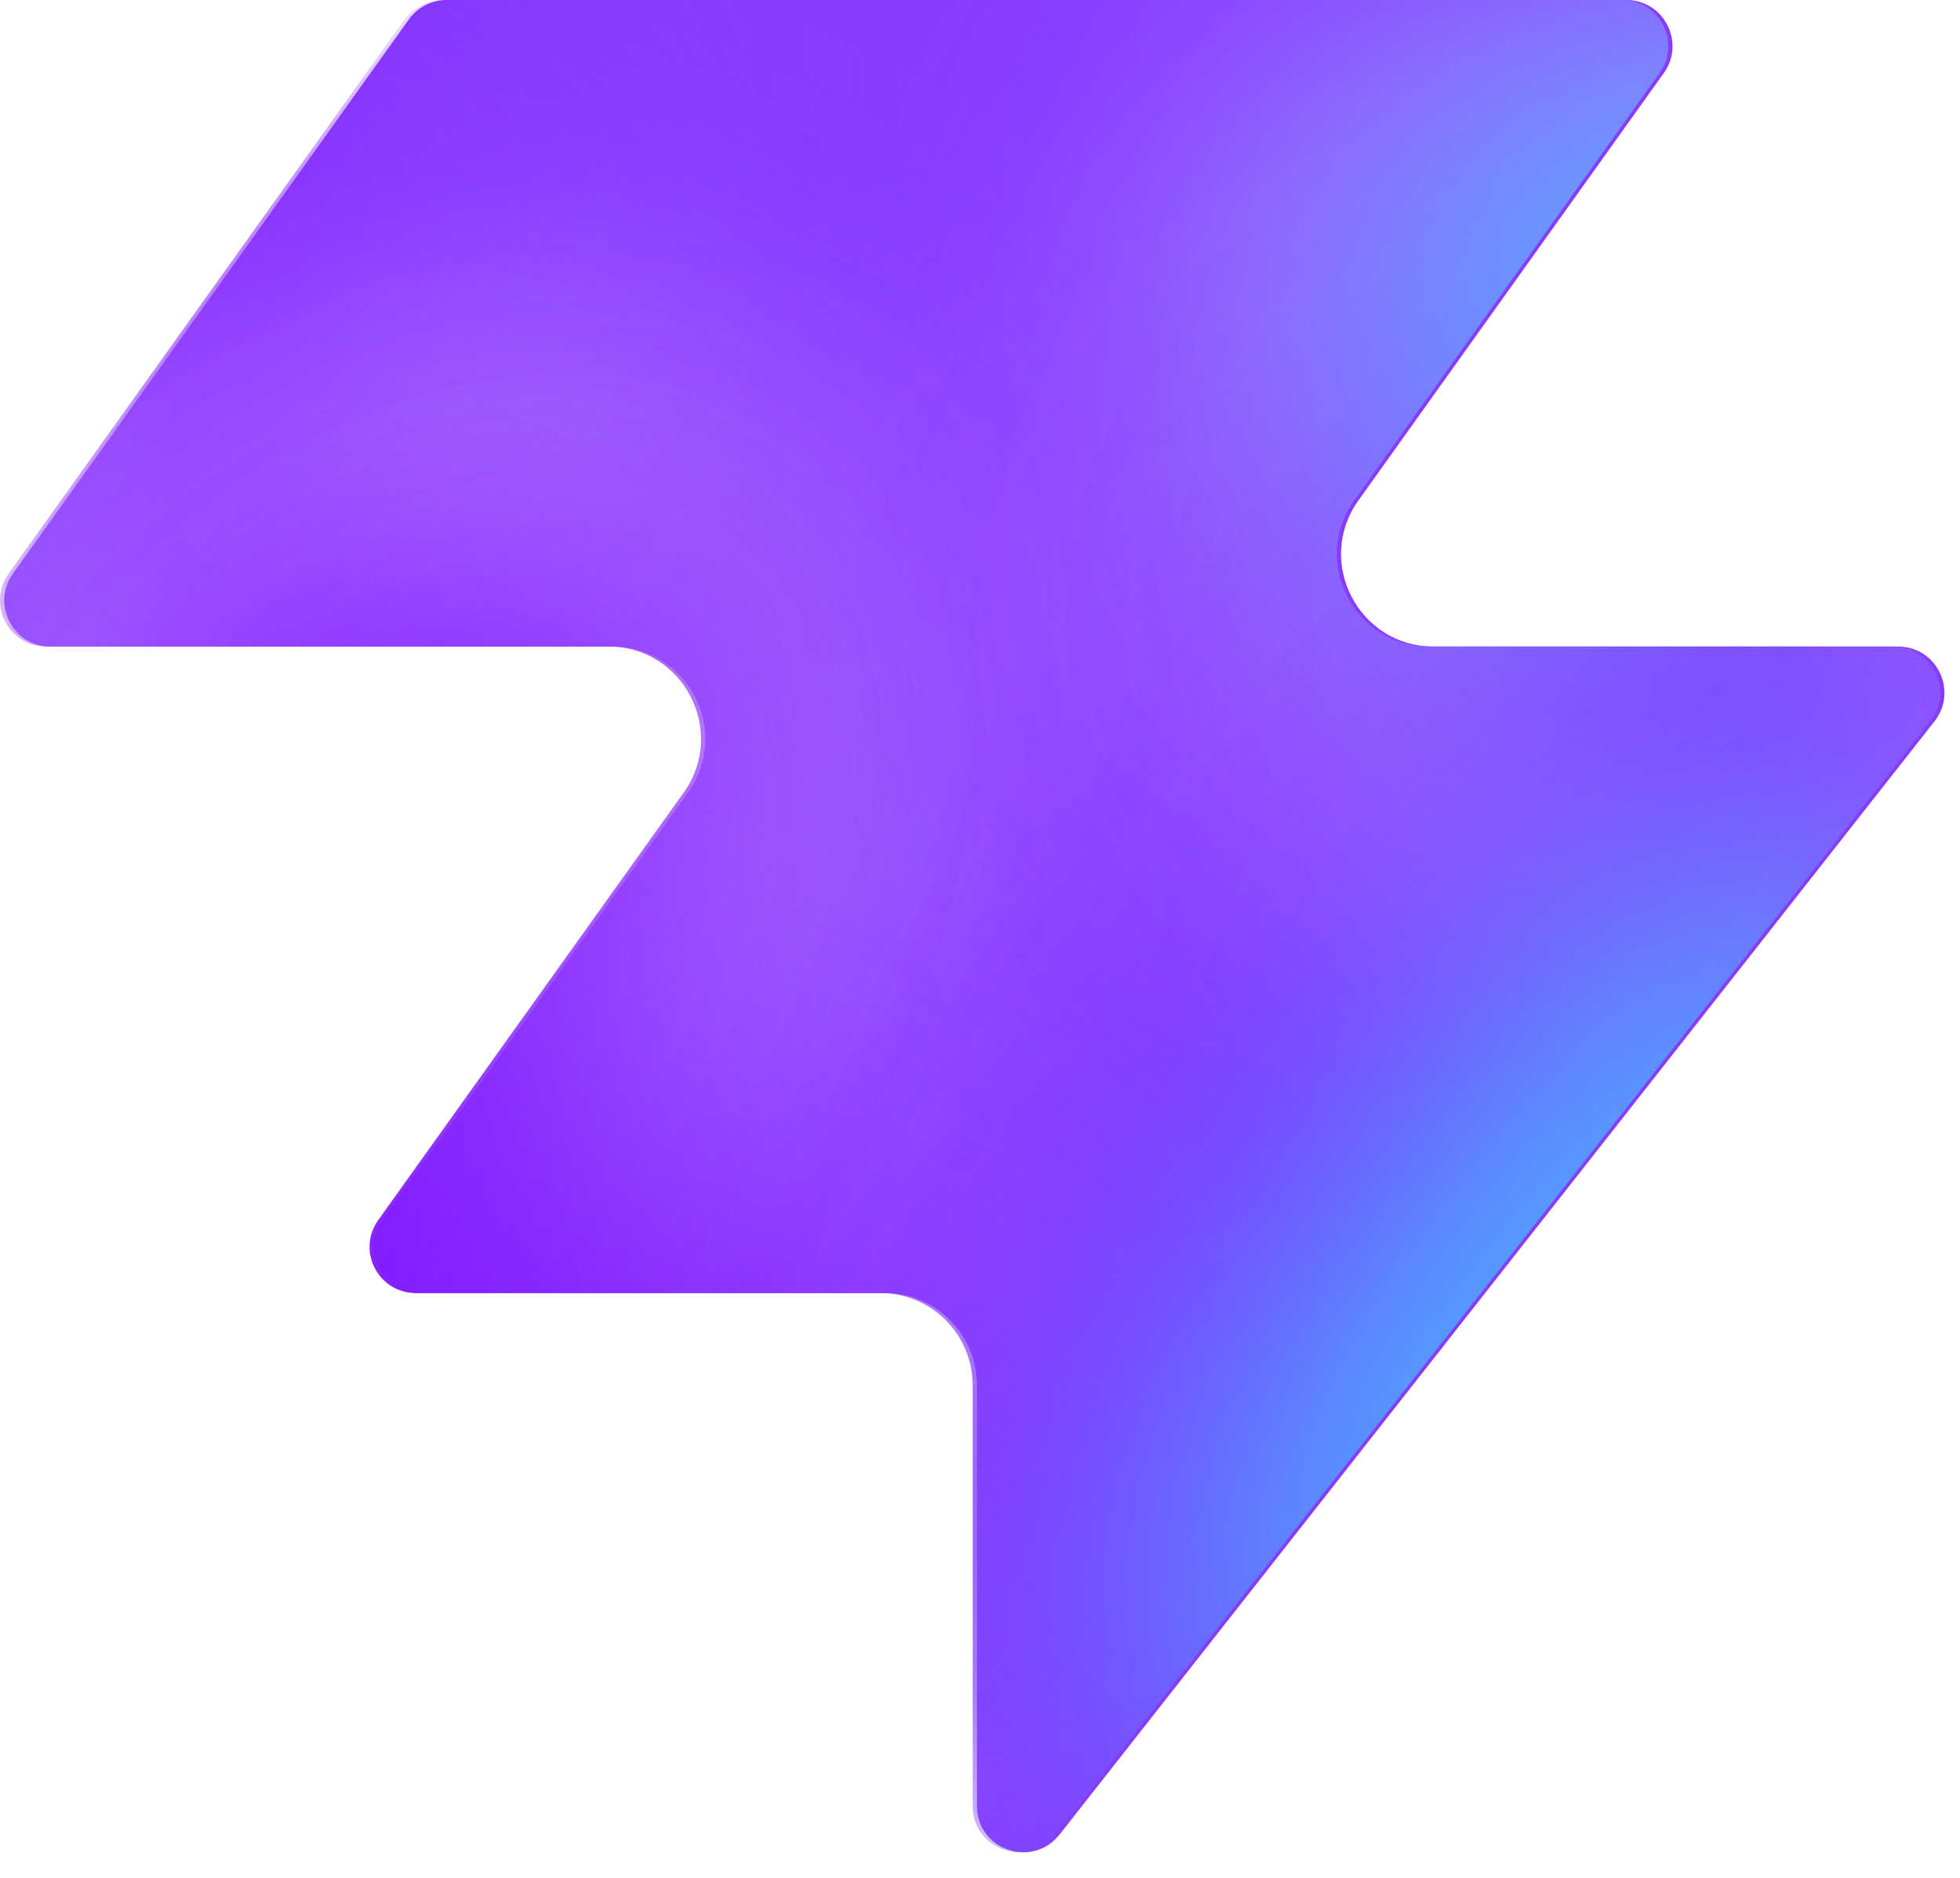
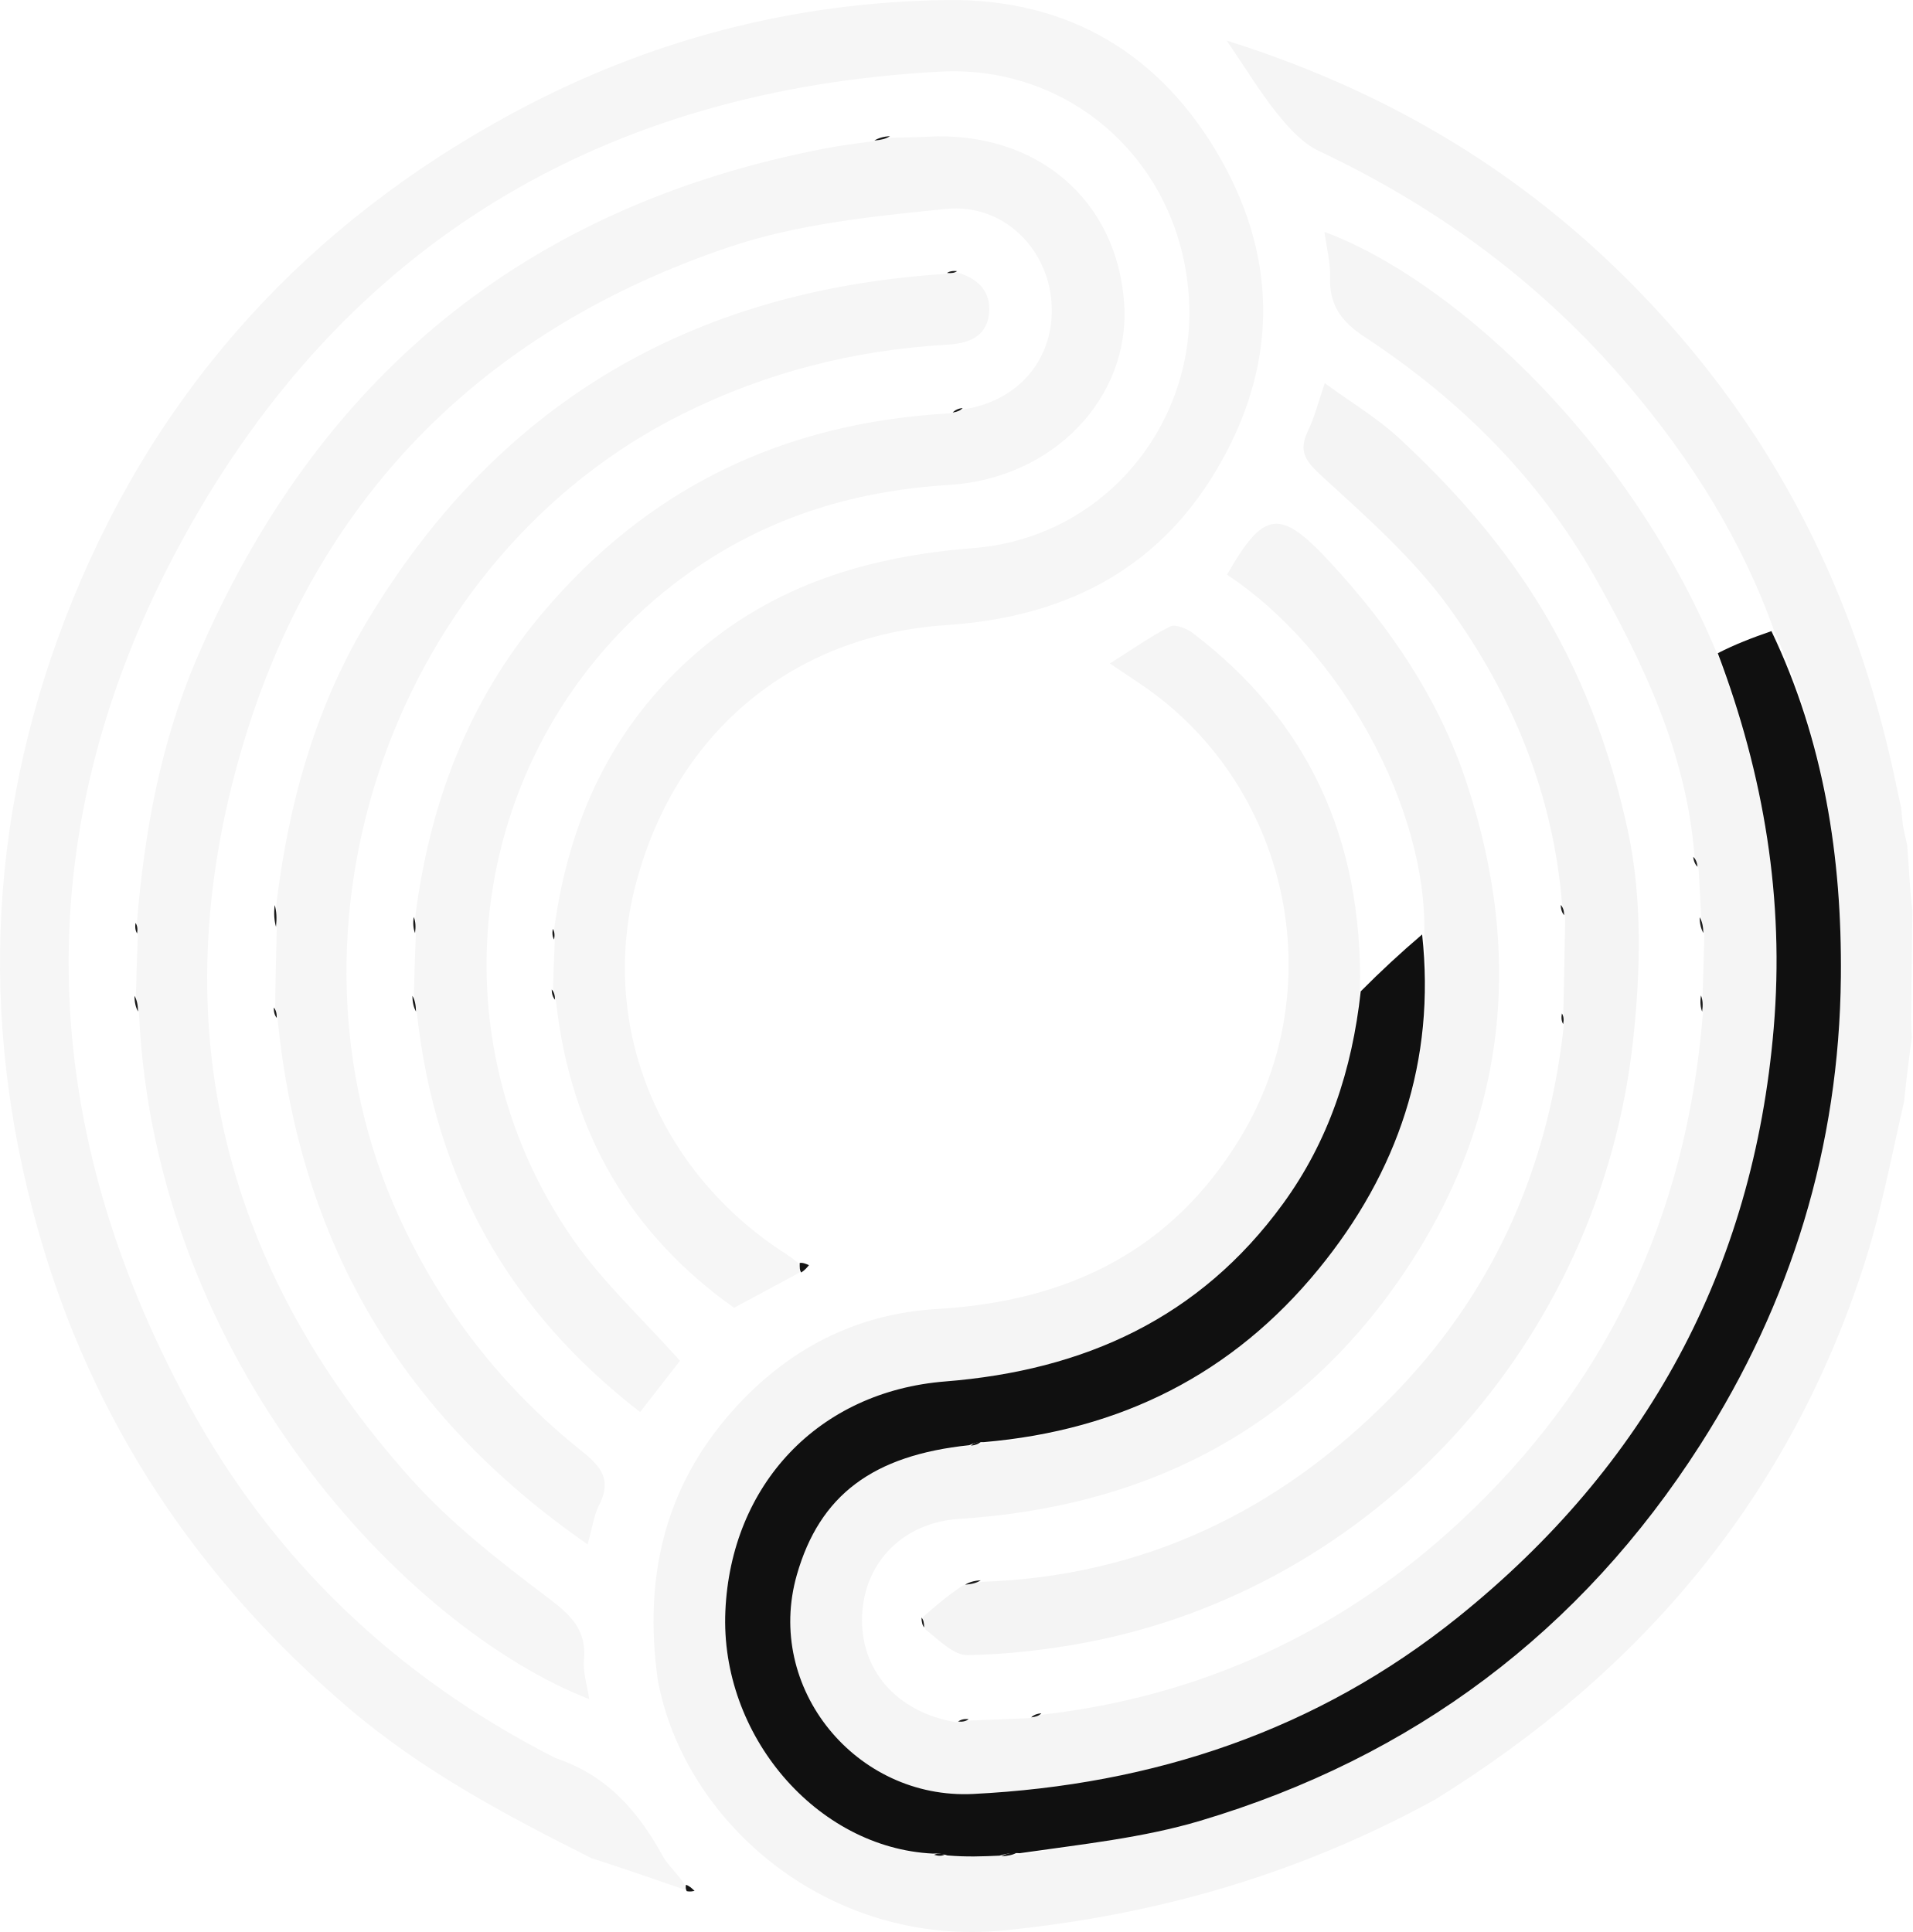
- <svg xmlns="http://www.w3.org/2000/svg" width="48" height="46" fill="none" viewBox="0 0 48 46">
-   <path fill="#863bff" d="M25.946 44.938c-.664.845-2.021.375-2.021-.698V33.937a2.26 2.26 0 0 0-2.262-2.262H10.287c-.92 0-1.456-1.04-.92-1.788l7.48-10.471c1.07-1.497 0-3.578-1.842-3.578H1.237c-.92 0-1.456-1.04-.92-1.788L10.013.474c.214-.297.556-.474.92-.474h28.894c.92 0 1.456 1.04.92 1.788l-7.48 10.471c-1.07 1.498 0 3.579 1.842 3.579h11.377c.943 0 1.473 1.088.89 1.83L25.947 44.94z" style="fill:#863bff;fill:color(display-p3 .525 .23 1);fill-opacity:1" />
-   <mask id="a" width="48" height="46" x="0" y="0" maskUnits="userSpaceOnUse" style="mask-type:alpha">
-     <path fill="#000" d="M25.842 44.938c-.664.844-2.021.375-2.021-.698V33.937a2.26 2.26 0 0 0-2.262-2.262H10.183c-.92 0-1.456-1.04-.92-1.788l7.48-10.471c1.07-1.498 0-3.579-1.842-3.579H1.133c-.92 0-1.456-1.04-.92-1.787L9.91.473c.214-.297.556-.474.92-.474h28.894c.92 0 1.456 1.04.92 1.788l-7.48 10.471c-1.07 1.498 0 3.578 1.842 3.578h11.377c.943 0 1.473 1.088.89 1.832L25.843 44.94z" style="fill:#000;fill-opacity:1" />
-   </mask>
-   <g mask="url(#a)">
-     <g filter="url(#b)">
-       <ellipse cx="5.508" cy="14.704" fill="#ede6ff" rx="5.508" ry="14.704" style="fill:#ede6ff;fill:color(display-p3 .927 .903 1);fill-opacity:1" transform="matrix(.00324 1 1 -.00324 -4.47 31.516)" />
-     </g>
-     <g filter="url(#c)">
-       <ellipse cx="10.399" cy="29.851" fill="#ede6ff" rx="10.399" ry="29.851" style="fill:#ede6ff;fill:color(display-p3 .927 .903 1);fill-opacity:1" transform="matrix(.00324 1 1 -.00324 -39.328 7.883)" />
-     </g>
-     <g filter="url(#d)">
-       <ellipse cx="5.508" cy="30.487" fill="#7e14ff" rx="5.508" ry="30.487" style="fill:#7e14ff;fill:color(display-p3 .492 .077 1);fill-opacity:1" transform="rotate(89.814 -25.913 -14.639)scale(1 -1)" />
-     </g>
-     <g filter="url(#e)">
-       <ellipse cx="5.508" cy="30.599" fill="#7e14ff" rx="5.508" ry="30.599" style="fill:#7e14ff;fill:color(display-p3 .492 .077 1);fill-opacity:1" transform="rotate(89.814 -32.644 -3.334)scale(1 -1)" />
-     </g>
-     <g filter="url(#f)">
-       <ellipse cx="5.508" cy="30.599" fill="#7e14ff" rx="5.508" ry="30.599" style="fill:#7e14ff;fill:color(display-p3 .492 .077 1);fill-opacity:1" transform="matrix(.00324 1 1 -.00324 -34.34 30.47)" />
-     </g>
-     <g filter="url(#g)">
-       <ellipse cx="14.072" cy="22.078" fill="#ede6ff" rx="14.072" ry="22.078" style="fill:#ede6ff;fill:color(display-p3 .927 .903 1);fill-opacity:1" transform="rotate(93.35 24.506 48.493)scale(-1 1)" />
-     </g>
-     <g filter="url(#h)">
-       <ellipse cx="3.47" cy="21.501" fill="#7e14ff" rx="3.47" ry="21.501" style="fill:#7e14ff;fill:color(display-p3 .492 .077 1);fill-opacity:1" transform="rotate(89.009 28.708 47.59)scale(-1 1)" />
-     </g>
-     <g filter="url(#i)">
-       <ellipse cx="3.47" cy="21.501" fill="#7e14ff" rx="3.47" ry="21.501" style="fill:#7e14ff;fill:color(display-p3 .492 .077 1);fill-opacity:1" transform="rotate(89.009 28.708 47.59)scale(-1 1)" />
-     </g>
-     <g filter="url(#j)">
-       <ellipse cx=".387" cy="8.972" fill="#7e14ff" rx="4.407" ry="29.108" style="fill:#7e14ff;fill:color(display-p3 .492 .077 1);fill-opacity:1" transform="rotate(39.51 .387 8.972)" />
-     </g>
-     <g filter="url(#k)">
-       <ellipse cx="47.523" cy="-6.092" fill="#7e14ff" rx="4.407" ry="29.108" style="fill:#7e14ff;fill:color(display-p3 .492 .077 1);fill-opacity:1" transform="rotate(37.892 47.523 -6.092)" />
-     </g>
-     <g filter="url(#l)">
-       <ellipse cx="41.412" cy="6.333" fill="#47bfff" rx="5.971" ry="9.665" style="fill:#47bfff;fill:color(display-p3 .28 .748 1);fill-opacity:1" transform="rotate(37.892 41.412 6.333)" />
-     </g>
-     <g filter="url(#m)">
-       <ellipse cx="-1.879" cy="38.332" fill="#7e14ff" rx="4.407" ry="29.108" style="fill:#7e14ff;fill:color(display-p3 .492 .077 1);fill-opacity:1" transform="rotate(37.892 -1.88 38.332)" />
-     </g>
-     <g filter="url(#n)">
-       <ellipse cx="-1.879" cy="38.332" fill="#7e14ff" rx="4.407" ry="29.108" style="fill:#7e14ff;fill:color(display-p3 .492 .077 1);fill-opacity:1" transform="rotate(37.892 -1.88 38.332)" />
-     </g>
-     <g filter="url(#o)">
-       <ellipse cx="35.651" cy="29.907" fill="#7e14ff" rx="4.407" ry="29.108" style="fill:#7e14ff;fill:color(display-p3 .492 .077 1);fill-opacity:1" transform="rotate(37.892 35.651 29.907)" />
-     </g>
-     <g filter="url(#p)">
-       <ellipse cx="38.418" cy="32.4" fill="#47bfff" rx="5.971" ry="15.297" style="fill:#47bfff;fill:color(display-p3 .28 .748 1);fill-opacity:1" transform="rotate(37.892 38.418 32.4)" />
-     </g>
-   </g>
-   <defs>
-     <filter id="b" width="60.045" height="41.654" x="-19.77" y="16.149" color-interpolation-filters="sRGB" filterUnits="userSpaceOnUse">
-       <feFlood flood-opacity="0" result="BackgroundImageFix" />
-       <feBlend in="SourceGraphic" in2="BackgroundImageFix" result="shape" />
-       <feGaussianBlur result="effect1_foregroundBlur_2002_17158" stdDeviation="7.659" />
-     </filter>
-     <filter id="c" width="90.34" height="51.437" x="-54.613" y="-7.533" color-interpolation-filters="sRGB" filterUnits="userSpaceOnUse">
-       <feFlood flood-opacity="0" result="BackgroundImageFix" />
-       <feBlend in="SourceGraphic" in2="BackgroundImageFix" result="shape" />
-       <feGaussianBlur result="effect1_foregroundBlur_2002_17158" stdDeviation="7.659" />
-     </filter>
-     <filter id="d" width="79.355" height="29.4" x="-49.64" y="2.03" color-interpolation-filters="sRGB" filterUnits="userSpaceOnUse">
-       <feFlood flood-opacity="0" result="BackgroundImageFix" />
-       <feBlend in="SourceGraphic" in2="BackgroundImageFix" result="shape" />
-       <feGaussianBlur result="effect1_foregroundBlur_2002_17158" stdDeviation="4.596" />
-     </filter>
-     <filter id="e" width="79.579" height="29.4" x="-45.045" y="20.029" color-interpolation-filters="sRGB" filterUnits="userSpaceOnUse">
-       <feFlood flood-opacity="0" result="BackgroundImageFix" />
-       <feBlend in="SourceGraphic" in2="BackgroundImageFix" result="shape" />
-       <feGaussianBlur result="effect1_foregroundBlur_2002_17158" stdDeviation="4.596" />
-     </filter>
-     <filter id="f" width="79.579" height="29.4" x="-43.513" y="21.178" color-interpolation-filters="sRGB" filterUnits="userSpaceOnUse">
-       <feFlood flood-opacity="0" result="BackgroundImageFix" />
-       <feBlend in="SourceGraphic" in2="BackgroundImageFix" result="shape" />
-       <feGaussianBlur result="effect1_foregroundBlur_2002_17158" stdDeviation="4.596" />
-     </filter>
-     <filter id="g" width="74.749" height="58.852" x="15.756" y="-17.901" color-interpolation-filters="sRGB" filterUnits="userSpaceOnUse">
-       <feFlood flood-opacity="0" result="BackgroundImageFix" />
-       <feBlend in="SourceGraphic" in2="BackgroundImageFix" result="shape" />
-       <feGaussianBlur result="effect1_foregroundBlur_2002_17158" stdDeviation="7.659" />
-     </filter>
-     <filter id="h" width="61.377" height="25.362" x="23.548" y="2.284" color-interpolation-filters="sRGB" filterUnits="userSpaceOnUse">
-       <feFlood flood-opacity="0" result="BackgroundImageFix" />
-       <feBlend in="SourceGraphic" in2="BackgroundImageFix" result="shape" />
-       <feGaussianBlur result="effect1_foregroundBlur_2002_17158" stdDeviation="4.596" />
-     </filter>
-     <filter id="i" width="61.377" height="25.362" x="23.548" y="2.284" color-interpolation-filters="sRGB" filterUnits="userSpaceOnUse">
-       <feFlood flood-opacity="0" result="BackgroundImageFix" />
-       <feBlend in="SourceGraphic" in2="BackgroundImageFix" result="shape" />
-       <feGaussianBlur result="effect1_foregroundBlur_2002_17158" stdDeviation="4.596" />
-     </filter>
-     <filter id="j" width="56.045" height="63.649" x="-27.636" y="-22.853" color-interpolation-filters="sRGB" filterUnits="userSpaceOnUse">
-       <feFlood flood-opacity="0" result="BackgroundImageFix" />
-       <feBlend in="SourceGraphic" in2="BackgroundImageFix" result="shape" />
-       <feGaussianBlur result="effect1_foregroundBlur_2002_17158" stdDeviation="4.596" />
-     </filter>
-     <filter id="k" width="54.814" height="64.646" x="20.116" y="-38.415" color-interpolation-filters="sRGB" filterUnits="userSpaceOnUse">
-       <feFlood flood-opacity="0" result="BackgroundImageFix" />
-       <feBlend in="SourceGraphic" in2="BackgroundImageFix" result="shape" />
-       <feGaussianBlur result="effect1_foregroundBlur_2002_17158" stdDeviation="4.596" />
-     </filter>
-     <filter id="l" width="33.541" height="35.313" x="24.641" y="-11.323" color-interpolation-filters="sRGB" filterUnits="userSpaceOnUse">
-       <feFlood flood-opacity="0" result="BackgroundImageFix" />
-       <feBlend in="SourceGraphic" in2="BackgroundImageFix" result="shape" />
-       <feGaussianBlur result="effect1_foregroundBlur_2002_17158" stdDeviation="4.596" />
-     </filter>
-     <filter id="m" width="54.814" height="64.646" x="-29.286" y="6.009" color-interpolation-filters="sRGB" filterUnits="userSpaceOnUse">
-       <feFlood flood-opacity="0" result="BackgroundImageFix" />
-       <feBlend in="SourceGraphic" in2="BackgroundImageFix" result="shape" />
-       <feGaussianBlur result="effect1_foregroundBlur_2002_17158" stdDeviation="4.596" />
-     </filter>
-     <filter id="n" width="54.814" height="64.646" x="-29.286" y="6.009" color-interpolation-filters="sRGB" filterUnits="userSpaceOnUse">
-       <feFlood flood-opacity="0" result="BackgroundImageFix" />
-       <feBlend in="SourceGraphic" in2="BackgroundImageFix" result="shape" />
-       <feGaussianBlur result="effect1_foregroundBlur_2002_17158" stdDeviation="4.596" />
-     </filter>
-     <filter id="o" width="54.814" height="64.646" x="8.244" y="-2.416" color-interpolation-filters="sRGB" filterUnits="userSpaceOnUse">
-       <feFlood flood-opacity="0" result="BackgroundImageFix" />
-       <feBlend in="SourceGraphic" in2="BackgroundImageFix" result="shape" />
-       <feGaussianBlur result="effect1_foregroundBlur_2002_17158" stdDeviation="4.596" />
-     </filter>
-     <filter id="p" width="39.409" height="43.623" x="18.713" y="10.588" color-interpolation-filters="sRGB" filterUnits="userSpaceOnUse">
-       <feFlood flood-opacity="0" result="BackgroundImageFix" />
-       <feBlend in="SourceGraphic" in2="BackgroundImageFix" result="shape" />
-       <feGaussianBlur result="effect1_foregroundBlur_2002_17158" stdDeviation="4.596" />
-     </filter>
-   </defs>
+ <svg xmlns="http://www.w3.org/2000/svg" version="1.1" id="Layer_1" x="0px" y="0px" enable-background="new 0 0 368 363" xml:space="preserve" viewBox="26.58 19.31 316.48 319.78">
+   <path fill="none" opacity="1" stroke="none" d=" M118,364   C79.017,364 40.033,364 1.025,364   C1.025,243.068 1.025,122.136 1.025,1.102   C123.547,1.102 246.093,1.102 369,1.102   C369,61.354 369,121.708 368.653,182.576   C363.654,186.441 359.015,189.812 354.347,193.141   C350.171,196.119 345.962,199.051 341.695,201.587   C342.07,197.78 342.517,194.39 343.288,190.943   C343.428,189.924 343.245,188.962 342.964,187.54   C342.933,181.387 342.999,175.694 343.386,169.936   C343.462,168.914 343.217,167.957 342.842,166.578   C342.537,163.824 342.364,161.494 342.534,159.022   C342.518,157.923 342.159,156.964 341.601,155.754   C341.339,154.67 341.274,153.836 341.524,152.924   C341.506,151.898 341.174,150.951 340.634,149.665   C334.516,120.345 322.236,94.569 302.388,72.426   C282.668,50.426 258.834,35.208 229.583,26.029   C232.953,30.957 235.252,34.79 238.038,38.229   C239.938,40.575 242.195,43.055 244.845,44.303   C264.716,53.669 281.951,66.433 296.155,83.207   C306.437,95.349 314.827,108.641 319.731,123.771   C316.477,124.9 313.674,125.976 310.621,126.807   C295.122,90.314 265.324,64.857 245.761,57.696   C246.105,60.267 246.769,62.731 246.69,65.172   C246.54,69.813 248.556,72.55 252.45,75.106   C268.143,85.411 281.286,98.461 290.527,114.846   C298.624,129.201 305.682,144.13 306.794,161.132   C306.858,161.855 307.131,162.445 307.578,163.448   C307.867,166.229 307.984,168.598 307.856,171.128   C307.856,172.205 308.101,173.121 308.495,174.468   C308.544,177.921 308.442,180.943 308.074,184.076   C307.9,185.133 307.993,186.079 308.191,187.46   C305.658,220.891 292.306,248.818 268.064,271.295   C248.591,289.351 225.54,300.086 198.913,302.897   C198.179,302.937 197.573,303.201 196.533,303.597   C193.076,303.851 190.054,303.975 186.885,303.864   C186.15,303.781 185.563,303.931 184.586,304.179   C174.854,302.673 168.855,295.601 169.252,286.659   C169.641,277.862 176.057,271.306 185.324,270.712   C215.529,268.775 240.331,256.561 257.85,231.563   C275.742,206.032 279.061,178.217 269.205,148.624   C264.599,134.796 256.65,123.205 246.953,112.639   C238.43,103.353 235.786,103.681 229.639,114.432   C248.411,126.815 262.79,153.018 261.926,173.981   C258.35,177.031 255.129,180.016 251.797,182.549   C252.046,158.206 243.141,138.714 224.03,124.134   C223.012,123.358 221.098,122.562 220.224,123.004   C216.886,124.694 213.804,126.888 210.253,129.128   C212.221,130.45 213.705,131.45 215.192,132.445   C239.745,148.869 247.165,182.246 231.904,207.528   C220.483,226.449 203.213,234.714 181.648,235.972   C168.135,236.76 156.783,242.697 147.735,252.902   C136.469,265.605 133.109,280.518 134.809,297.016   C130.675,297.674 131.79,300.611 132.28,302.53   C133.962,309.126 134.117,309.125 127.449,308.972   C125.811,308.934 124.138,308.23 122.56,308.437   C121.273,308.606 120.104,309.678 118.52,310.306   C92.081,296.874 71.7,277.366 57.763,251.702   C31.99,204.246 30.976,155.674 56.894,108.418   C83.677,59.585 126.448,34.1 182.233,31.166   C204.294,30.006 222.616,46.876 223.386,69.809   C224.058,89.86 209.224,108.346 187.557,110.042   C170.534,111.375 154.904,115.999 141.755,127.439   C127.871,139.517 120.754,155.031 118.07,173.061   C117.924,173.777 118.011,174.404 118.201,175.463   C118.236,178.252 118.169,180.608 117.886,183.087   C117.881,183.816 118.093,184.423 118.473,185.441   C121.086,206.974 130.986,223.629 148.055,235.776   C151.92,233.695 155.396,231.823 159.173,229.933   C159.802,229.515 160.129,229.115 160.456,228.716   C159.939,228.489 159.421,228.262 158.569,227.97   C157.678,227.538 157.126,227.166 156.566,226.806   C135.701,213.393 125.82,189.407 131.635,166.286   C137.98,141.06 157.345,124.485 183.169,122.777   C202.233,121.515 217.686,114.042 227.68,97.45   C237.873,80.525 238.339,62.798 228.594,45.617   C218.8,28.349 203.486,19.086 183.425,19.319   C158.018,19.615 133.933,25.908 111.571,37.96   C77.795,56.164 53.099,83.016 38.627,118.543   C24.804,152.477 22.873,187.4 32.864,222.853   C41.818,254.623 59.324,280.74 84.339,302.078   C96.363,312.335 110.13,319.686 124.044,327.247   C124.669,331.073 125.46,334.483 125.831,337.939   C125.946,339.012 124.921,340.208 124.412,341.345   C123.028,344.436 119.658,348.542 120.624,350.428   C123.583,356.206 119.003,359.582 118,364  M71.763,169.244   C71.868,170.504 71.974,171.765 72.314,173.923   C72.247,177.936 72.179,181.949 71.679,186.198   C71.865,186.809 72.05,187.42 72.566,188.872   C76.269,225.297 93.25,253.729 123.824,274.929   C124.601,272.181 124.852,270.143 125.726,268.423   C127.811,264.323 126.202,262.161 122.833,259.474   C109.754,249.044 99.704,236.175 92.679,220.86   C70.483,172.472 92.032,111.419 139.637,87.775   C153.455,80.913 167.962,77.246 183.286,76.363   C186.579,76.173 189.816,75.247 190.248,71.276   C190.649,67.584 188.461,65.417 184.901,63.964   C184.258,64.101 183.614,64.238 182.101,64.688   C140.513,67.431 108.722,86.4 87.27,122.24   C78.67,136.609 74.318,152.439 71.763,169.244  M188.71,280.628   C187.797,280.927 186.883,281.226 185.237,281.77   C183.261,283.502 181.285,285.234 178.868,287.117   C179.062,287.756 179.256,288.395 179.844,289.652   C182.143,290.927 184.465,293.312 186.737,293.266   C193.194,293.135 199.704,292.405 206.063,291.215   C253.998,282.248 291.361,241.582 296.834,191.543   C298.092,180.048 298.373,167.874 295.952,156.695   C293.047,143.284 288.091,130.07 280.562,118.177   C274.323,108.321 266.609,99.713 258.111,91.834   C254.537,88.52 250.251,85.974 245.816,82.733   C244.735,85.873 244.133,88.363 243.042,90.616   C241.34,94.131 242.746,95.759 245.491,98.266   C252.908,105.038 260.602,111.866 266.431,119.939   C276.909,134.451 283.624,150.819 284.654,169.211   C284.87,169.82 285.086,170.429 285.625,171.917   C285.516,176.933 285.406,181.949 284.83,187.139   C284.915,187.768 285,188.397 285.24,189.877   C282.69,213.352 273.345,233.758 256.803,250.559   C238.239,269.415 215.82,280.228 188.71,280.628  M48.599,184.299   C48.83,185.21 49.061,186.121 49.614,187.893   C52.269,244.685 93.807,288.748 124.094,300.55   C123.762,298.286 123.031,296.125 123.22,294.048   C123.701,288.783 120.713,286.369 116.84,283.449   C109.031,277.561 101.179,271.406 94.674,264.166   C62.52,228.385 53.119,186.75 67.253,141.052   C79.722,100.735 107.363,73.603 147.38,60.157   C158.73,56.343 171.098,55.112 183.121,53.89   C192.535,52.934 199.972,60.36 200.597,69.405   C201.225,78.489 195.277,85.694 185.747,86.629   C185.157,86.923 184.566,87.218 183.102,87.77   C155.96,89.255 133.547,100.225 116.061,121.134   C103.964,135.599 97.676,152.464 94.789,171.203   C94.888,172.145 94.988,173.086 95.313,174.909   C95.232,177.931 95.151,180.954 94.594,184.3   C94.827,185.211 95.06,186.121 95.62,187.861   C98.641,214.696 110.847,236.259 132.508,253.026   C135.096,249.702 137.305,246.866 139.113,244.544   C132.961,237.64 126.4,231.612 121.431,224.475   C96.676,188.924 104.833,140.543 139.445,114.964   C152.58,105.257 167.356,100.566 183.579,99.581   C200.941,98.528 213.671,85.114 212.615,69.538   C211.445,52.284 198.016,40.933 179.997,41.944   C178.012,42.056 176.021,42.049 173.694,41.606   C172.787,41.897 171.881,42.189 170.149,42.743   C167.849,43.112 165.539,43.421 163.253,43.858   C113.415,53.398 78.97,81.917 59.109,128.389   C53.158,142.311 50.482,156.981 48.788,172.163   C48.891,172.785 48.994,173.408 49.322,174.911   C49.239,177.932 49.157,180.953 48.599,184.299  z" />
+   <path fill="none" opacity="1" stroke="none" d=" M341.767,202.003   C345.962,199.051 350.171,196.119 354.347,193.141   C359.015,189.812 363.654,186.441 368.653,183.045   C369,243.244 369,303.489 369,364   C330.646,364 292.292,364 253.526,363.603   C256.073,351.495 259.093,339.797 261.955,328.061   C262.802,324.583 263.204,320.997 264.015,317.208   C298.391,295.941 322.736,266.982 335.095,228.55   C337.883,219.883 339.572,210.862 341.767,202.003  z" />
+   <path fill="none" opacity="1" stroke="none" d=" M263.81,317.46   C263.204,320.997 262.802,324.583 261.955,328.061   C259.093,339.797 256.073,351.495 253.057,363.603   C208.312,364 163.625,364 118.469,364   C119.003,359.582 123.583,356.206 120.624,350.428   C119.658,348.542 123.028,344.436 124.412,341.345   C124.921,340.208 125.946,339.012 125.831,337.939   C125.46,334.483 124.669,331.073 124.419,327.251   C129.887,328.619 134.974,330.381 140.227,332.334   C140.771,332.444 141.148,332.363 141.525,332.281   C141.072,331.853 140.62,331.425 139.888,330.801   C138.445,329.195 137.028,327.926 136.163,326.353   C132.163,319.081 127.005,313.135 118.883,310.349   C120.104,309.678 121.273,308.606 122.56,308.437   C124.138,308.23 125.811,308.934 127.449,308.972   C134.117,309.125 133.962,309.126 132.28,302.53   C131.79,300.611 130.675,297.674 135.014,297.326   C139.748,320.983 163.712,341.737 192.842,338.816   C218.067,336.287 241.624,329.469 263.81,317.46  z" />
+   <path fill="#F5F5F5" opacity="1" stroke="none" d=" M264.015,317.208   C241.624,329.469 218.067,336.287 192.842,338.816   C163.712,341.737 139.748,320.983 135.424,297.31   C133.109,280.518 136.469,265.605 147.735,252.902   C156.783,242.697 168.135,236.76 181.648,235.972   C203.213,234.714 220.483,226.449 231.904,207.528   C247.165,182.246 239.745,148.869 215.192,132.445   C213.705,131.45 212.221,130.45 210.253,129.128   C213.804,126.888 216.886,124.694 220.224,123.004   C221.098,122.562 223.012,123.358 224.03,124.134   C243.141,138.714 252.046,158.206 251.653,182.947   C250.328,196.458 246.438,208.197 238.905,218.547   C225.115,237.495 206.008,246.138 183.021,247.962   C161.959,249.633 147.544,265.109 146.62,285.973   C145.711,306.481 161.708,325.182 181.155,326.319   C181.905,326.528 182.459,326.535 183.445,326.677   C186.58,326.694 189.283,326.575 192.293,326.56   C193.424,326.501 194.247,326.338 195.499,326.3   C205.711,324.558 215.739,323.507 225.235,320.674   C260.409,310.181 288.182,289.378 307.972,258.424   C323.008,234.905 330.953,209.035 331.227,181.021   C331.421,161.206 328.416,141.941 320.182,123.718   C314.827,108.641 306.437,95.349 296.155,83.207   C281.951,66.433 264.716,53.669 244.845,44.303   C242.195,43.055 239.938,40.575 238.038,38.229   C235.252,34.79 232.953,30.957 229.583,26.029   C258.834,35.208 282.668,50.426 302.388,72.426   C322.236,94.569 334.516,120.345 340.552,150.044   C340.855,151.509 341.033,152.256 341.21,153.002   C341.274,153.836 341.339,154.67 341.51,156.07   C341.808,157.479 341.999,158.321 342.19,159.163   C342.364,161.494 342.537,163.824 342.737,166.948   C342.865,168.494 342.965,169.247 343.066,170.001   C342.999,175.694 342.933,181.387 342.837,187.903   C342.86,189.483 342.912,190.241 342.964,191   C342.517,194.39 342.07,197.78 341.695,201.587   C339.572,210.862 337.883,219.883 335.095,228.55   C322.736,266.982 298.391,295.941 264.015,317.208  z" />
+   <path fill="#F6F6F6" opacity="1" stroke="none" d=" M140.061,332.142   C134.974,330.381 129.887,328.619 124.424,326.853   C110.13,319.686 96.363,312.335 84.339,302.078   C59.324,280.74 41.818,254.623 32.864,222.853   C22.873,187.4 24.804,152.477 38.627,118.543   C53.099,83.016 77.795,56.164 111.571,37.96   C133.933,25.908 158.018,19.615 183.425,19.319   C203.486,19.086 218.8,28.349 228.594,45.617   C238.339,62.798 237.873,80.525 227.68,97.45   C217.686,114.042 202.233,121.515 183.169,122.777   C157.345,124.485 137.98,141.06 131.635,166.286   C125.82,189.407 135.701,213.393 156.566,226.806   C157.126,227.166 157.678,227.538 158.59,228.29   C158.921,229.101 158.896,229.527 158.872,229.952   C155.396,231.823 151.92,233.695 148.055,235.776   C130.986,223.629 121.086,206.974 118.604,185.189   C118.412,184.006 118.258,183.485 118.103,182.965   C118.169,180.608 118.236,178.252 118.383,175.247   C118.41,174.057 118.356,173.515 118.302,172.973   C120.754,155.031 127.871,139.517 141.755,127.439   C154.904,115.999 170.534,111.375 187.557,110.042   C209.224,108.346 224.058,89.86 223.386,69.809   C222.616,46.876 204.294,30.006 182.233,31.166   C126.448,34.1 83.677,59.585 56.894,108.418   C30.976,155.674 31.99,204.246 57.763,251.702   C71.7,277.366 92.081,296.874 118.52,310.306   C127.005,313.135 132.163,319.081 136.163,326.353   C137.028,327.926 138.445,329.195 139.81,331.082   C140.029,331.754 140.045,331.948 140.061,332.142  z" />
+   <path fill="#F5F5F5" opacity="1" stroke="none" d=" M199.04,303.122   C225.54,300.086 248.591,289.351 268.064,271.295   C292.306,248.818 305.658,220.891 308.378,187.196   C308.42,185.653 308.38,184.809 308.341,183.965   C308.442,180.943 308.544,177.921 308.625,174.169   C308.437,172.616 308.269,171.791 308.101,170.967   C307.984,168.598 307.867,166.229 307.682,163.184   C307.41,162.005 307.207,161.502 307.003,160.999   C305.682,144.13 298.624,129.201 290.527,114.846   C281.286,98.461 268.143,85.411 252.45,75.106   C248.556,72.55 246.54,69.813 246.69,65.172   C246.769,62.731 246.105,60.267 245.761,57.696   C265.324,64.857 295.122,90.314 310.606,127.185   C318.518,147.679 321.907,168.195 320.11,189.492   C316.732,229.502 298.997,261.941 267.885,286.969   C244.549,305.741 217.482,314.746 187.641,316.24   C168.251,317.211 153.079,298.707 158.457,279.954   C162.234,266.781 171.016,260.183 187.258,258.597   C188.039,258.5 188.549,258.323 189.48,258.238   C212.101,256.081 230.637,246.676 244.784,229.376   C257.929,213.302 264.212,194.851 262.282,173.916   C262.79,153.018 248.411,126.815 229.639,114.432   C235.786,103.681 238.43,103.353 246.953,112.639   C256.65,123.205 264.599,134.796 269.205,148.624   C279.061,178.217 275.742,206.032 257.85,231.563   C240.331,256.561 215.529,268.775 185.324,270.712   C176.057,271.306 169.641,277.862 169.252,286.659   C168.855,295.601 174.854,302.673 184.741,304.362   C185.868,304.331 186.45,304.214 187.032,304.098   C190.054,303.975 193.076,303.851 196.801,303.698   C198.016,303.485 198.528,303.304 199.04,303.122  z" />
+   <path fill="#F6F6F6" opacity="1" stroke="none" d=" M95.313,170.971   C97.676,152.464 103.964,135.599 116.061,121.134   C133.547,100.225 155.96,89.255 183.81,87.723   C185.019,87.471 185.52,87.267 186.021,87.063   C195.277,85.694 201.225,78.489 200.597,69.405   C199.972,60.36 192.535,52.934 183.121,53.89   C171.098,55.112 158.73,56.343 147.38,60.157   C107.363,73.603 79.722,100.735 67.253,141.052   C53.119,186.75 62.52,228.385 94.674,264.166   C101.179,271.406 109.031,277.561 116.84,283.449   C120.713,286.369 123.701,288.783 123.22,294.048   C123.031,296.125 123.762,298.286 124.094,300.55   C93.807,288.748 52.269,244.685 49.588,187.168   C49.4,185.62 49.238,184.797 49.075,183.974   C49.157,180.953 49.239,177.932 49.386,174.25   C49.381,173.05 49.311,172.511 49.24,171.973   C50.482,156.981 53.158,142.311 59.109,128.389   C78.97,81.917 113.415,53.398 163.253,43.858   C165.539,43.421 167.849,43.112 170.871,42.705   C172.406,42.477 173.22,42.287 174.033,42.097   C176.021,42.049 178.012,42.056 179.997,41.944   C198.016,40.933 211.445,52.284 212.615,69.538   C213.671,85.114 200.941,98.528 183.579,99.581   C167.356,100.566 152.58,105.257 139.445,114.964   C104.833,140.543 96.676,188.924 121.431,224.475   C126.4,231.612 132.961,237.64 139.113,244.544   C137.305,246.866 135.096,249.702 132.508,253.026   C110.847,236.259 98.641,214.696 95.591,187.152   C95.399,185.62 95.234,184.798 95.07,183.976   C95.151,180.954 95.232,177.931 95.382,174.201   C95.405,172.653 95.359,171.812 95.313,170.971  z" />
+   <path fill="#101010" opacity="1" stroke="none" d=" M261.926,173.981   C264.212,194.851 257.929,213.302 244.784,229.376   C230.637,246.676 212.101,256.081 189.344,258.015   C188.187,257.972 187.587,258.244 186.988,258.517   C171.016,260.183 162.234,266.781 158.457,279.954   C153.079,298.707 168.251,317.211 187.641,316.24   C217.482,314.746 244.549,305.741 267.885,286.969   C298.997,261.941 316.732,229.502 320.11,189.492   C321.907,168.195 318.518,147.679 310.856,127.429   C313.674,125.976 316.477,124.9 319.731,123.771   C328.416,141.941 331.421,161.206 331.227,181.021   C330.953,209.035 323.008,234.905 307.972,258.424   C288.182,289.378 260.409,310.181 225.235,320.674   C215.739,323.507 205.711,324.558 195.332,326.049   C193.819,325.934 192.903,326.195 191.986,326.457   C189.283,326.575 186.58,326.694 183.377,326.423   C182.238,326.06 181.598,326.088 180.958,326.115   C161.708,325.182 145.711,306.481 146.62,285.973   C147.544,265.109 161.959,249.633 183.021,247.962   C206.008,246.138 225.115,237.495 238.905,218.547   C246.438,208.197 250.328,196.458 251.764,183.398   C255.129,180.016 258.35,177.031 261.926,173.981  z" />
+   <path fill="#F4F4F4" opacity="1" stroke="none" d=" M285.296,186.965   C285.406,181.949 285.516,176.933 285.598,171.225   C285.41,170.012 285.25,169.491 285.09,168.971   C283.624,150.819 276.909,134.451 266.431,119.939   C260.602,111.866 252.908,105.038 245.491,98.266   C242.746,95.759 241.34,94.131 243.042,90.616   C244.133,88.363 244.735,85.873 245.816,82.733   C250.251,85.974 254.537,88.52 258.111,91.834   C266.609,99.713 274.323,108.321 280.562,118.177   C288.091,130.07 293.047,143.284 295.952,156.695   C298.373,167.874 298.092,180.048 296.834,191.543   C291.361,241.582 253.998,282.248 206.063,291.215   C199.704,292.405 193.194,293.135 186.737,293.266   C184.465,293.312 182.143,290.927 179.722,288.996   C179.503,287.882 179.406,287.424 179.309,286.965   C181.285,285.234 183.261,283.502 185.916,281.735   C187.411,281.511 188.228,281.323 189.045,281.134   C215.82,280.228 238.239,269.415 256.803,250.559   C273.345,233.758 282.69,213.352 285.352,189.238   C285.408,188.055 285.352,187.51 285.296,186.965  z" />
+   <path fill="#F6F6F6" opacity="1" stroke="none" d=" M72.112,185.962   C72.179,181.949 72.247,177.936 72.376,173.174   C72.397,171.274 72.356,170.123 72.315,168.971   C74.318,152.439 78.67,136.609 87.27,122.24   C108.722,86.4 140.513,67.431 182.869,64.654   C184.1,64.552 184.563,64.484 185.026,64.416   C188.461,65.417 190.649,67.584 190.248,71.276   C189.816,75.247 186.579,76.173 183.286,76.363   C167.962,77.246 153.455,80.913 139.637,87.775   C92.032,111.419 70.483,172.472 92.679,220.86   C99.704,236.175 109.754,249.044 122.833,259.474   C126.202,262.161 127.811,264.323 125.726,268.423   C124.852,270.143 124.601,272.181 123.824,274.929   C93.25,253.729 76.269,225.297 72.547,188.208   C72.39,187.016 72.251,186.489 72.112,185.962  z" />
+   <path fill="#181818" opacity="1" stroke="none" d=" M72.039,169.108   C72.356,170.123 72.397,171.274 72.259,172.725   C71.974,171.765 71.868,170.504 72.039,169.108  z" />
+   <path fill="#1B1B1B" opacity="1" stroke="none" d=" M308.074,184.076   C308.38,184.809 308.42,185.653 308.272,186.762   C307.993,186.079 307.9,185.133 308.074,184.076  z" />
+   <path fill="#181818" opacity="1" stroke="none" d=" M94.832,184.138   C95.234,184.798 95.399,185.62 95.428,186.737   C95.06,186.121 94.827,185.211 94.832,184.138  z" />
+   <path fill="#181818" opacity="1" stroke="none" d=" M48.837,184.137   C49.238,184.797 49.4,185.62 49.427,186.738   C49.061,186.121 48.83,185.21 48.837,184.137  z" />
+   <path fill="#1B1B1B" opacity="1" stroke="none" d=" M188.877,280.881   C188.228,281.323 187.411,281.511 186.282,281.612   C186.883,281.226 187.797,280.927 188.877,280.881  z" />
+   <path fill="#1B1B1B" opacity="1" stroke="none" d=" M307.856,171.128   C308.269,171.791 308.437,172.616 308.475,173.739   C308.101,173.121 307.856,172.205 307.856,171.128  z" />
+   <path fill="none" opacity="1" stroke="none" d=" M343.288,190.943   C342.912,190.241 342.86,189.483 342.934,188.362   C343.245,188.962 343.428,189.924 343.288,190.943  z" />
+   <path fill="#181818" opacity="1" stroke="none" d=" M95.051,171.087   C95.359,171.812 95.405,172.653 95.269,173.761   C94.988,173.086 94.888,172.145 95.051,171.087  z" />
+   <path fill="none" opacity="1" stroke="none" d=" M343.386,169.936   C342.965,169.247 342.865,168.494 342.868,167.37   C343.217,167.957 343.462,168.914 343.386,169.936  z" />
+   <path fill="none" opacity="1" stroke="none" d=" M342.534,159.022   C341.999,158.321 341.808,157.479 341.708,156.321   C342.159,156.964 342.518,157.923 342.534,159.022  z" />
+   <path fill="none" opacity="1" stroke="none" d=" M341.524,152.924   C341.033,152.256 340.855,151.509 340.76,150.383   C341.174,150.951 341.506,151.898 341.524,152.924  z" />
+   <path fill="#181818" opacity="1" stroke="none" d=" M173.863,41.851   C173.22,42.287 172.406,42.477 171.283,42.574   C171.881,42.189 172.787,41.897 173.863,41.851  z" />
+   <path fill="#1B1B1B" opacity="1" stroke="none" d=" M186.885,303.864   C186.45,304.214 185.868,304.331 185.131,304.265   C185.563,303.931 186.15,303.781 186.885,303.864  z" />
+   <path fill="#1B1B1B" opacity="1" stroke="none" d=" M198.913,302.897   C198.528,303.304 198.016,303.485 197.236,303.566   C197.573,303.201 198.179,302.937 198.913,302.897  z" />
+   <path fill="#1B1B1B" opacity="1" stroke="none" d=" M179.089,287.041   C179.406,287.424 179.503,287.882 179.525,288.687   C179.256,288.395 179.062,287.756 179.089,287.041  z" />
+   <path fill="#141414" opacity="1" stroke="none" d=" M159.173,229.933   C158.896,229.527 158.921,229.101 158.924,228.356   C159.421,228.262 159.939,228.489 160.456,228.716   C160.129,229.115 159.802,229.515 159.173,229.933  z" />
+   <path fill="#1B1B1B" opacity="1" stroke="none" d=" M285.063,187.052   C285.352,187.51 285.408,188.055 285.275,188.813   C285,188.397 284.915,187.768 285.063,187.052  z" />
+   <path fill="#181818" opacity="1" stroke="none" d=" M71.896,186.08   C72.251,186.489 72.39,187.016 72.382,187.787   C72.05,187.42 71.865,186.809 71.896,186.08  z" />
+   <path fill="#181818" opacity="1" stroke="none" d=" M117.886,183.087   C118.258,183.485 118.412,184.006 118.436,184.778   C118.093,184.423 117.881,183.816 117.886,183.087  z" />
+   <path fill="#181818" opacity="1" stroke="none" d=" M118.07,173.061   C118.356,173.515 118.41,174.057 118.282,174.815   C118.011,174.404 117.924,173.777 118.07,173.061  z" />
+   <path fill="#181818" opacity="1" stroke="none" d=" M49.014,172.068   C49.311,172.511 49.381,173.05 49.274,173.809   C48.994,173.408 48.891,172.785 49.014,172.068  z" />
+   <path fill="#1B1B1B" opacity="1" stroke="none" d=" M284.872,169.091   C285.25,169.491 285.41,170.012 285.437,170.785   C285.086,170.429 284.87,169.82 284.872,169.091  z" />
+   <path fill="#1B1B1B" opacity="1" stroke="none" d=" M306.794,161.132   C307.207,161.502 307.41,162.005 307.509,162.772   C307.131,162.445 306.858,161.855 306.794,161.132  z" />
+   <path fill="#181818" opacity="1" stroke="none" d=" M185.884,86.846   C185.52,87.267 185.019,87.471 184.247,87.594   C184.566,87.218 185.157,86.923 185.884,86.846  z" />
+   <path fill="#181818" opacity="1" stroke="none" d=" M184.964,64.19   C184.563,64.484 184.1,64.552 183.304,64.497   C183.614,64.238 184.258,64.101 184.964,64.19  z" />
+   <path fill="#141414" opacity="1" stroke="none" d=" M140.227,332.334   C140.045,331.948 140.029,331.754 140.09,331.278   C140.62,331.425 141.072,331.853 141.525,332.281   C141.148,332.363 140.771,332.444 140.227,332.334  z" />
+   <path fill="#141414" opacity="1" stroke="none" d=" M192.293,326.56   C192.903,326.195 193.819,325.934 194.903,325.923   C194.247,326.338 193.424,326.501 192.293,326.56  z" />
+   <path fill="#141414" opacity="1" stroke="none" d=" M181.155,326.319   C181.598,326.088 182.238,326.06 182.945,326.287   C182.459,326.535 181.905,326.528 181.155,326.319  z" />
+   <path fill="#141414" opacity="1" stroke="none" d=" M187.258,258.597   C187.587,258.244 188.187,257.972 188.923,257.923   C188.549,258.323 188.039,258.5 187.258,258.597  z" />
</svg>
